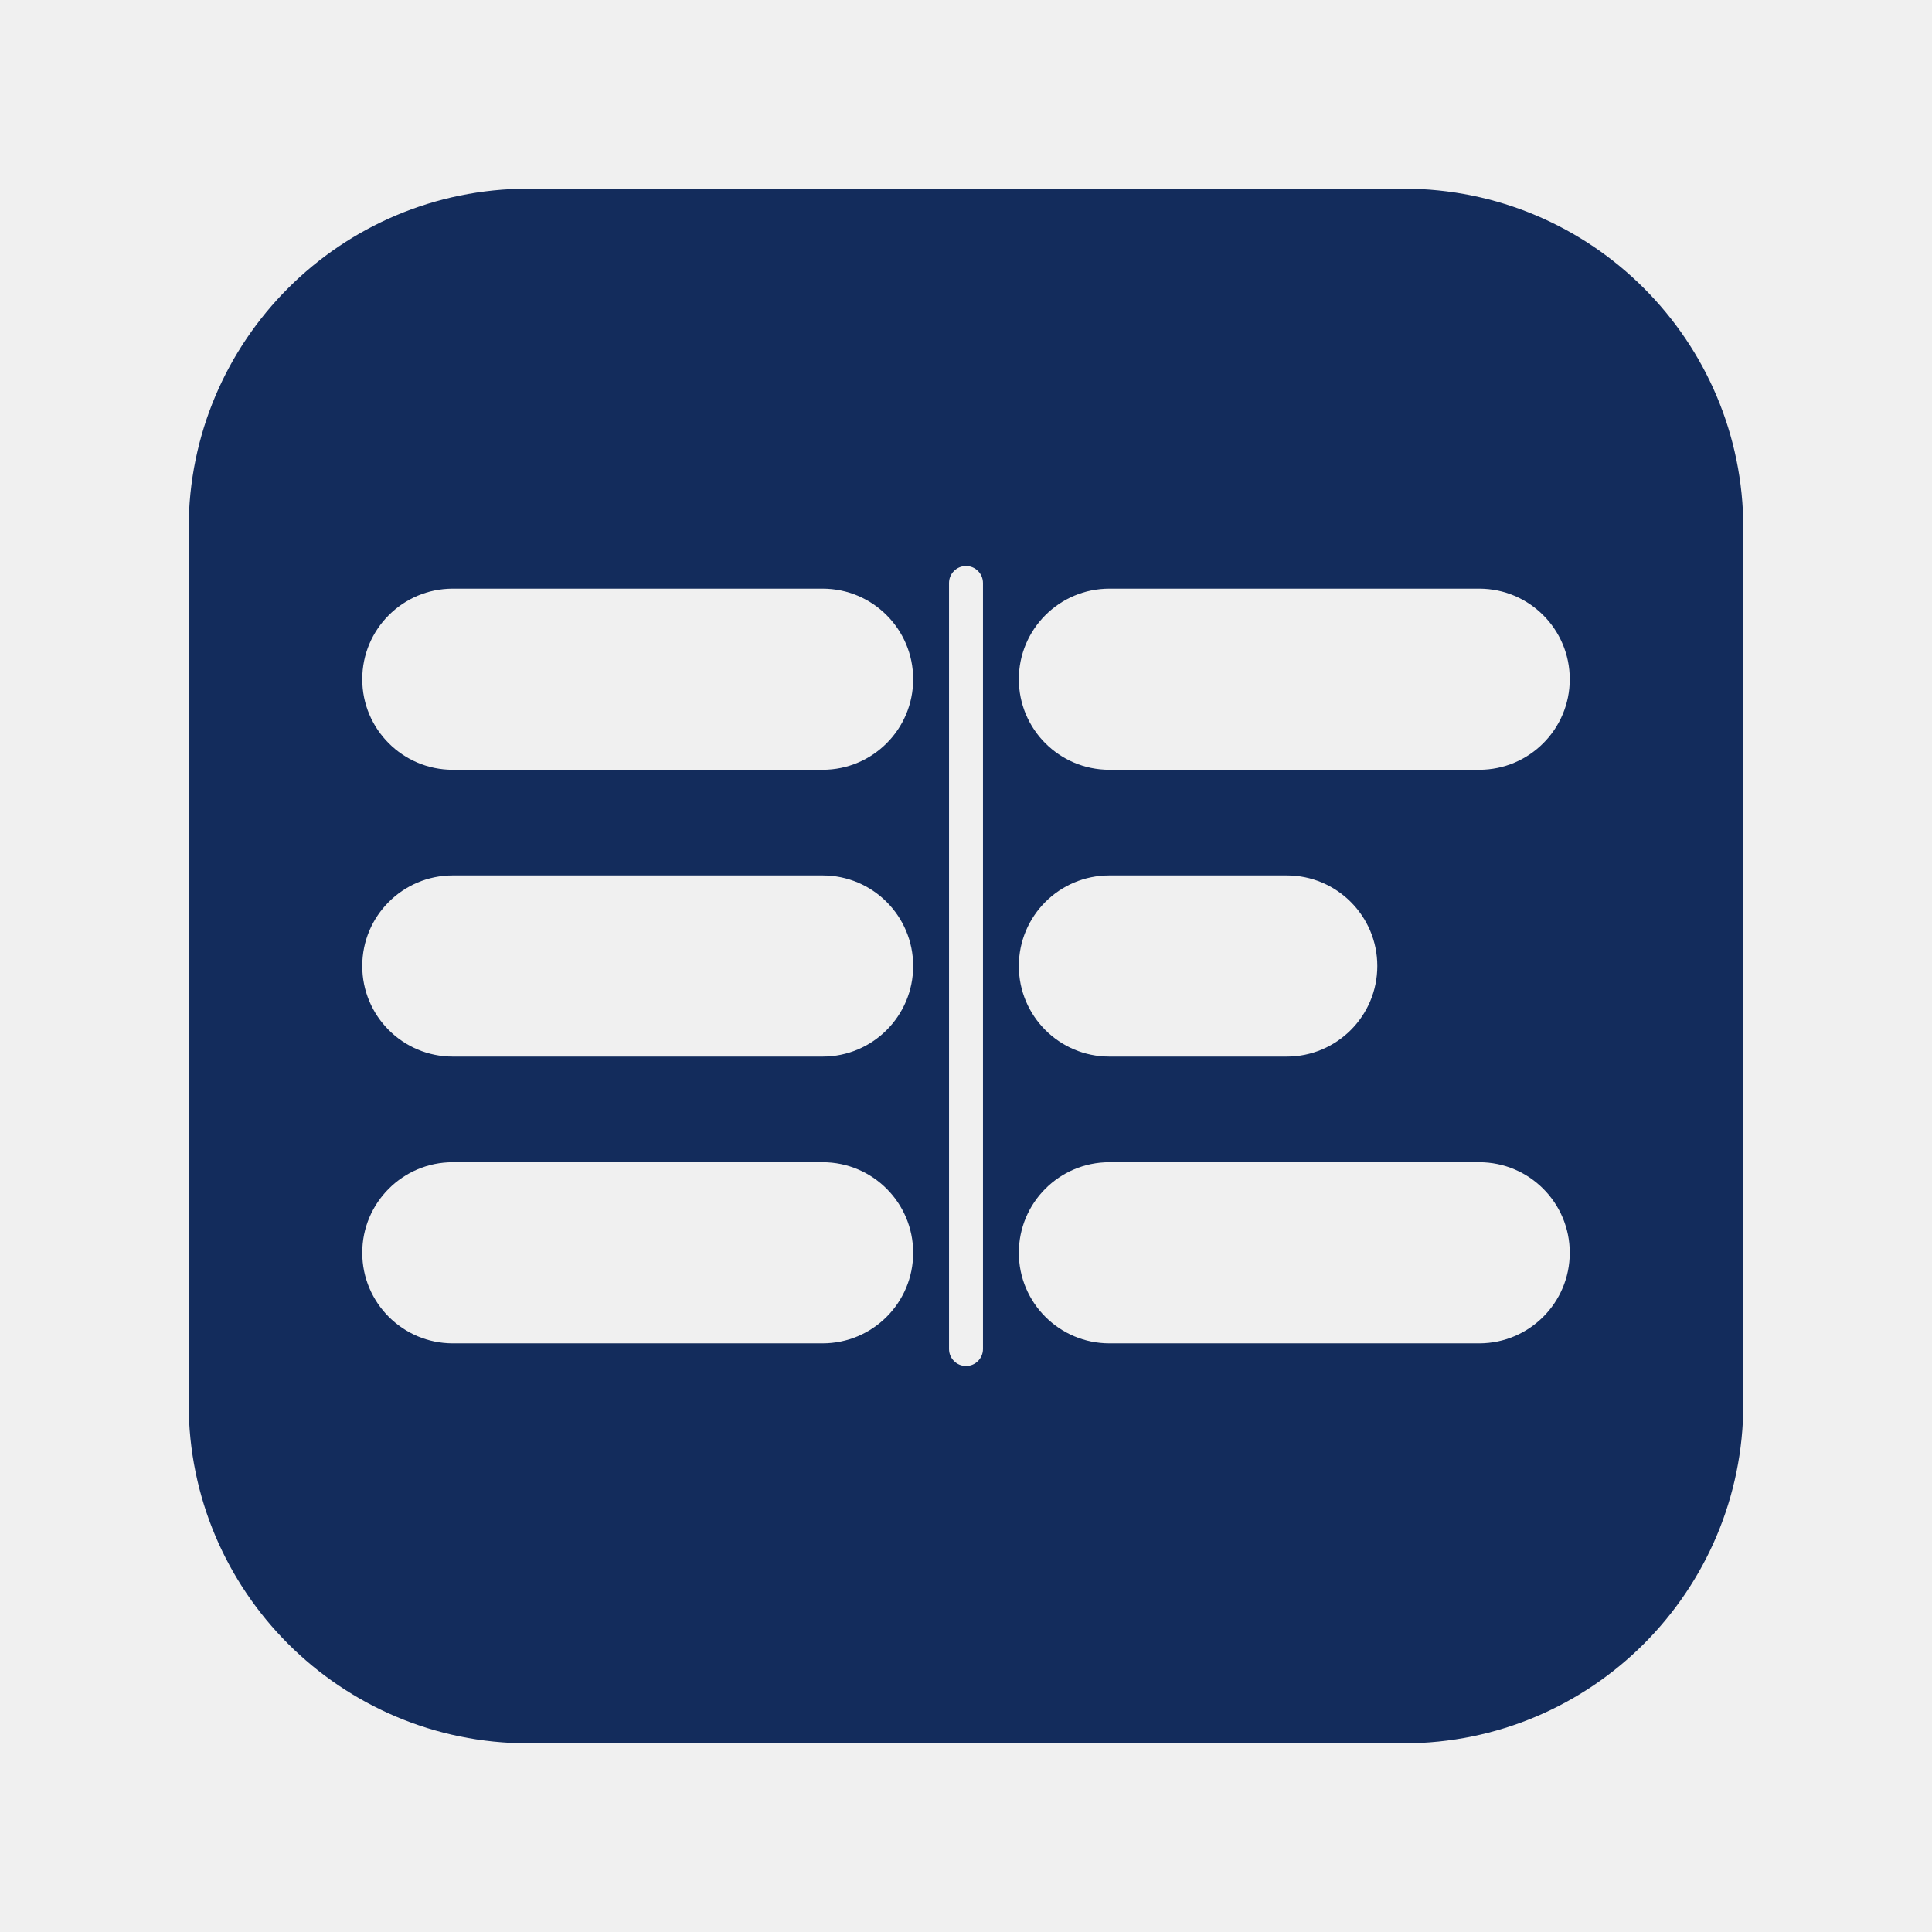
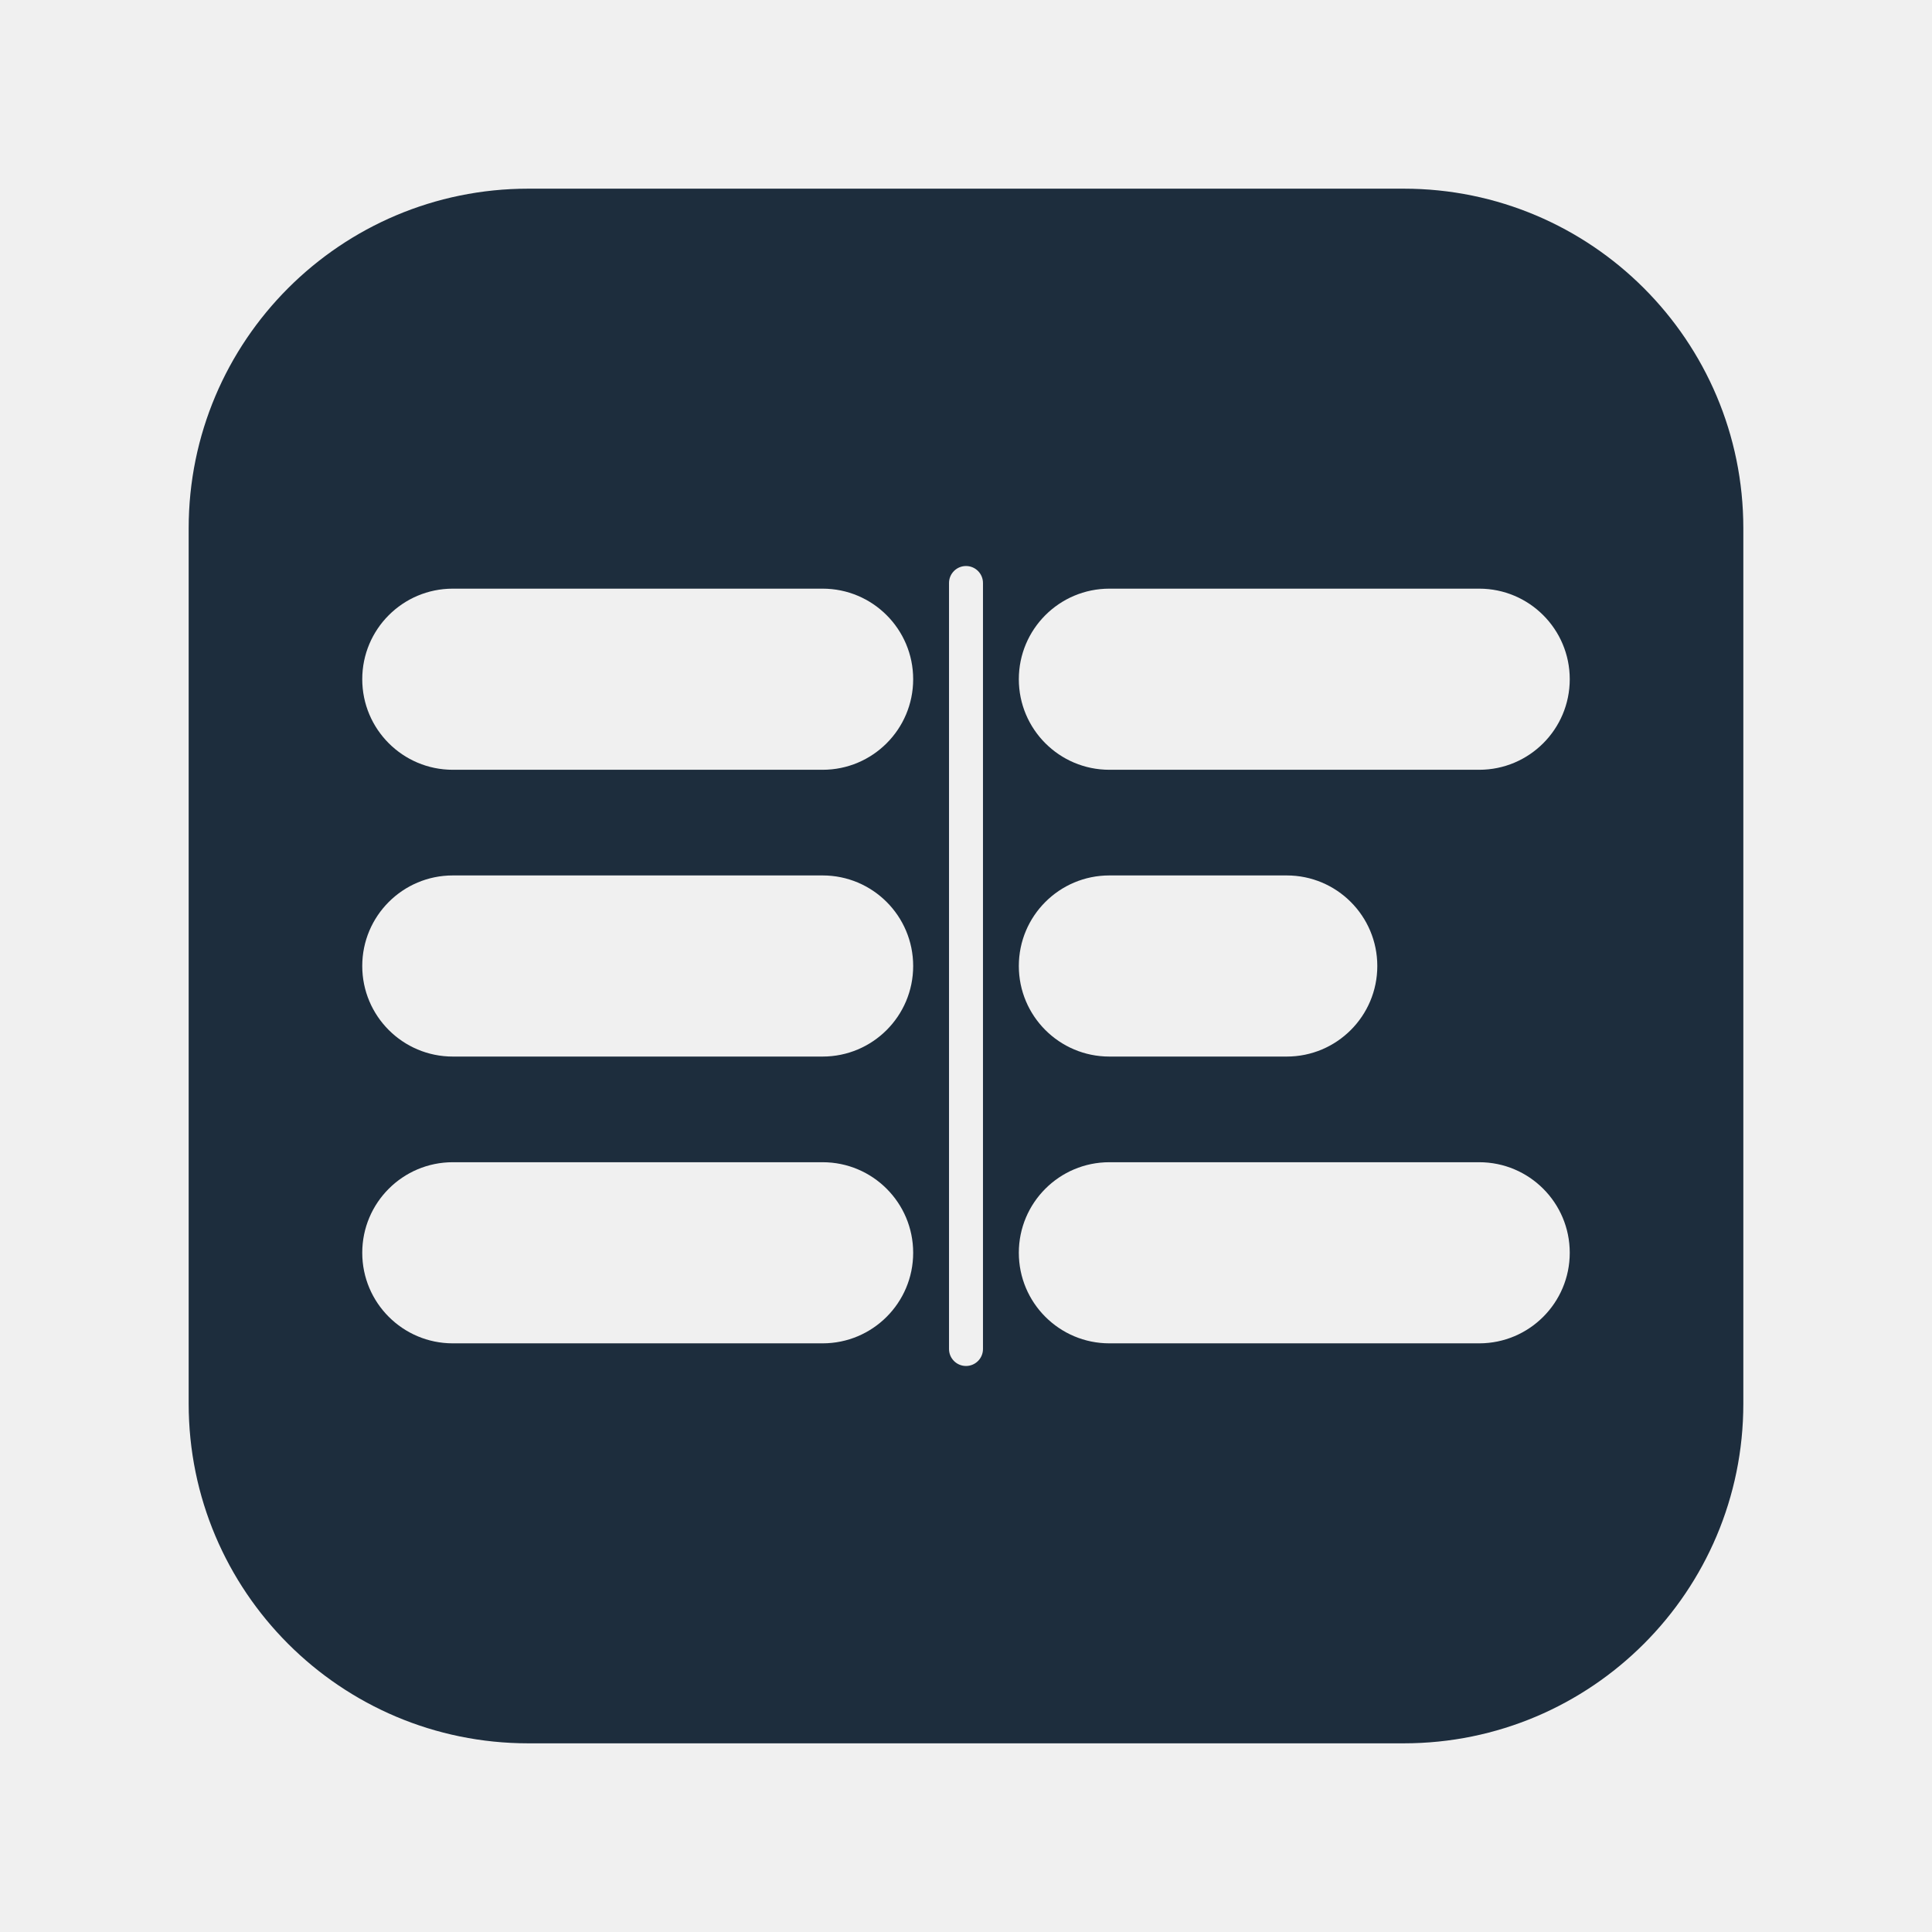
<svg xmlns="http://www.w3.org/2000/svg" viewBox="0 0 1024 1024" width="1024" height="1024" role="img" aria-labelledby="t">
  <mask id="rows">
    <rect x="0" y="0" width="1024" height="1024" fill="#ffffff" />
    <g fill="#000000">
      <rect x="503" y="300" width="18" height="424" rx="9" />
      <rect x="192" y="312" width="292" height="96" rx="48" />
      <rect x="192" y="464" width="292" height="96" rx="48" />
      <rect x="192" y="616" width="292" height="96" rx="48" />
      <rect x="540" y="312" width="292" height="96" rx="48" />
      <rect x="540" y="464" width="190" height="96" rx="48" />
      <rect x="540" y="616" width="292" height="96" rx="48" />
    </g>
  </mask>
-   <rect x="100" y="100" width="824" height="824" rx="180" fill="#132c5c" mask="url(#rows)" />
+   <rect x="100" y="100" width="824" height="824" rx="180" fill="#1d2d3d" mask="url(#rows)" />
</svg>
